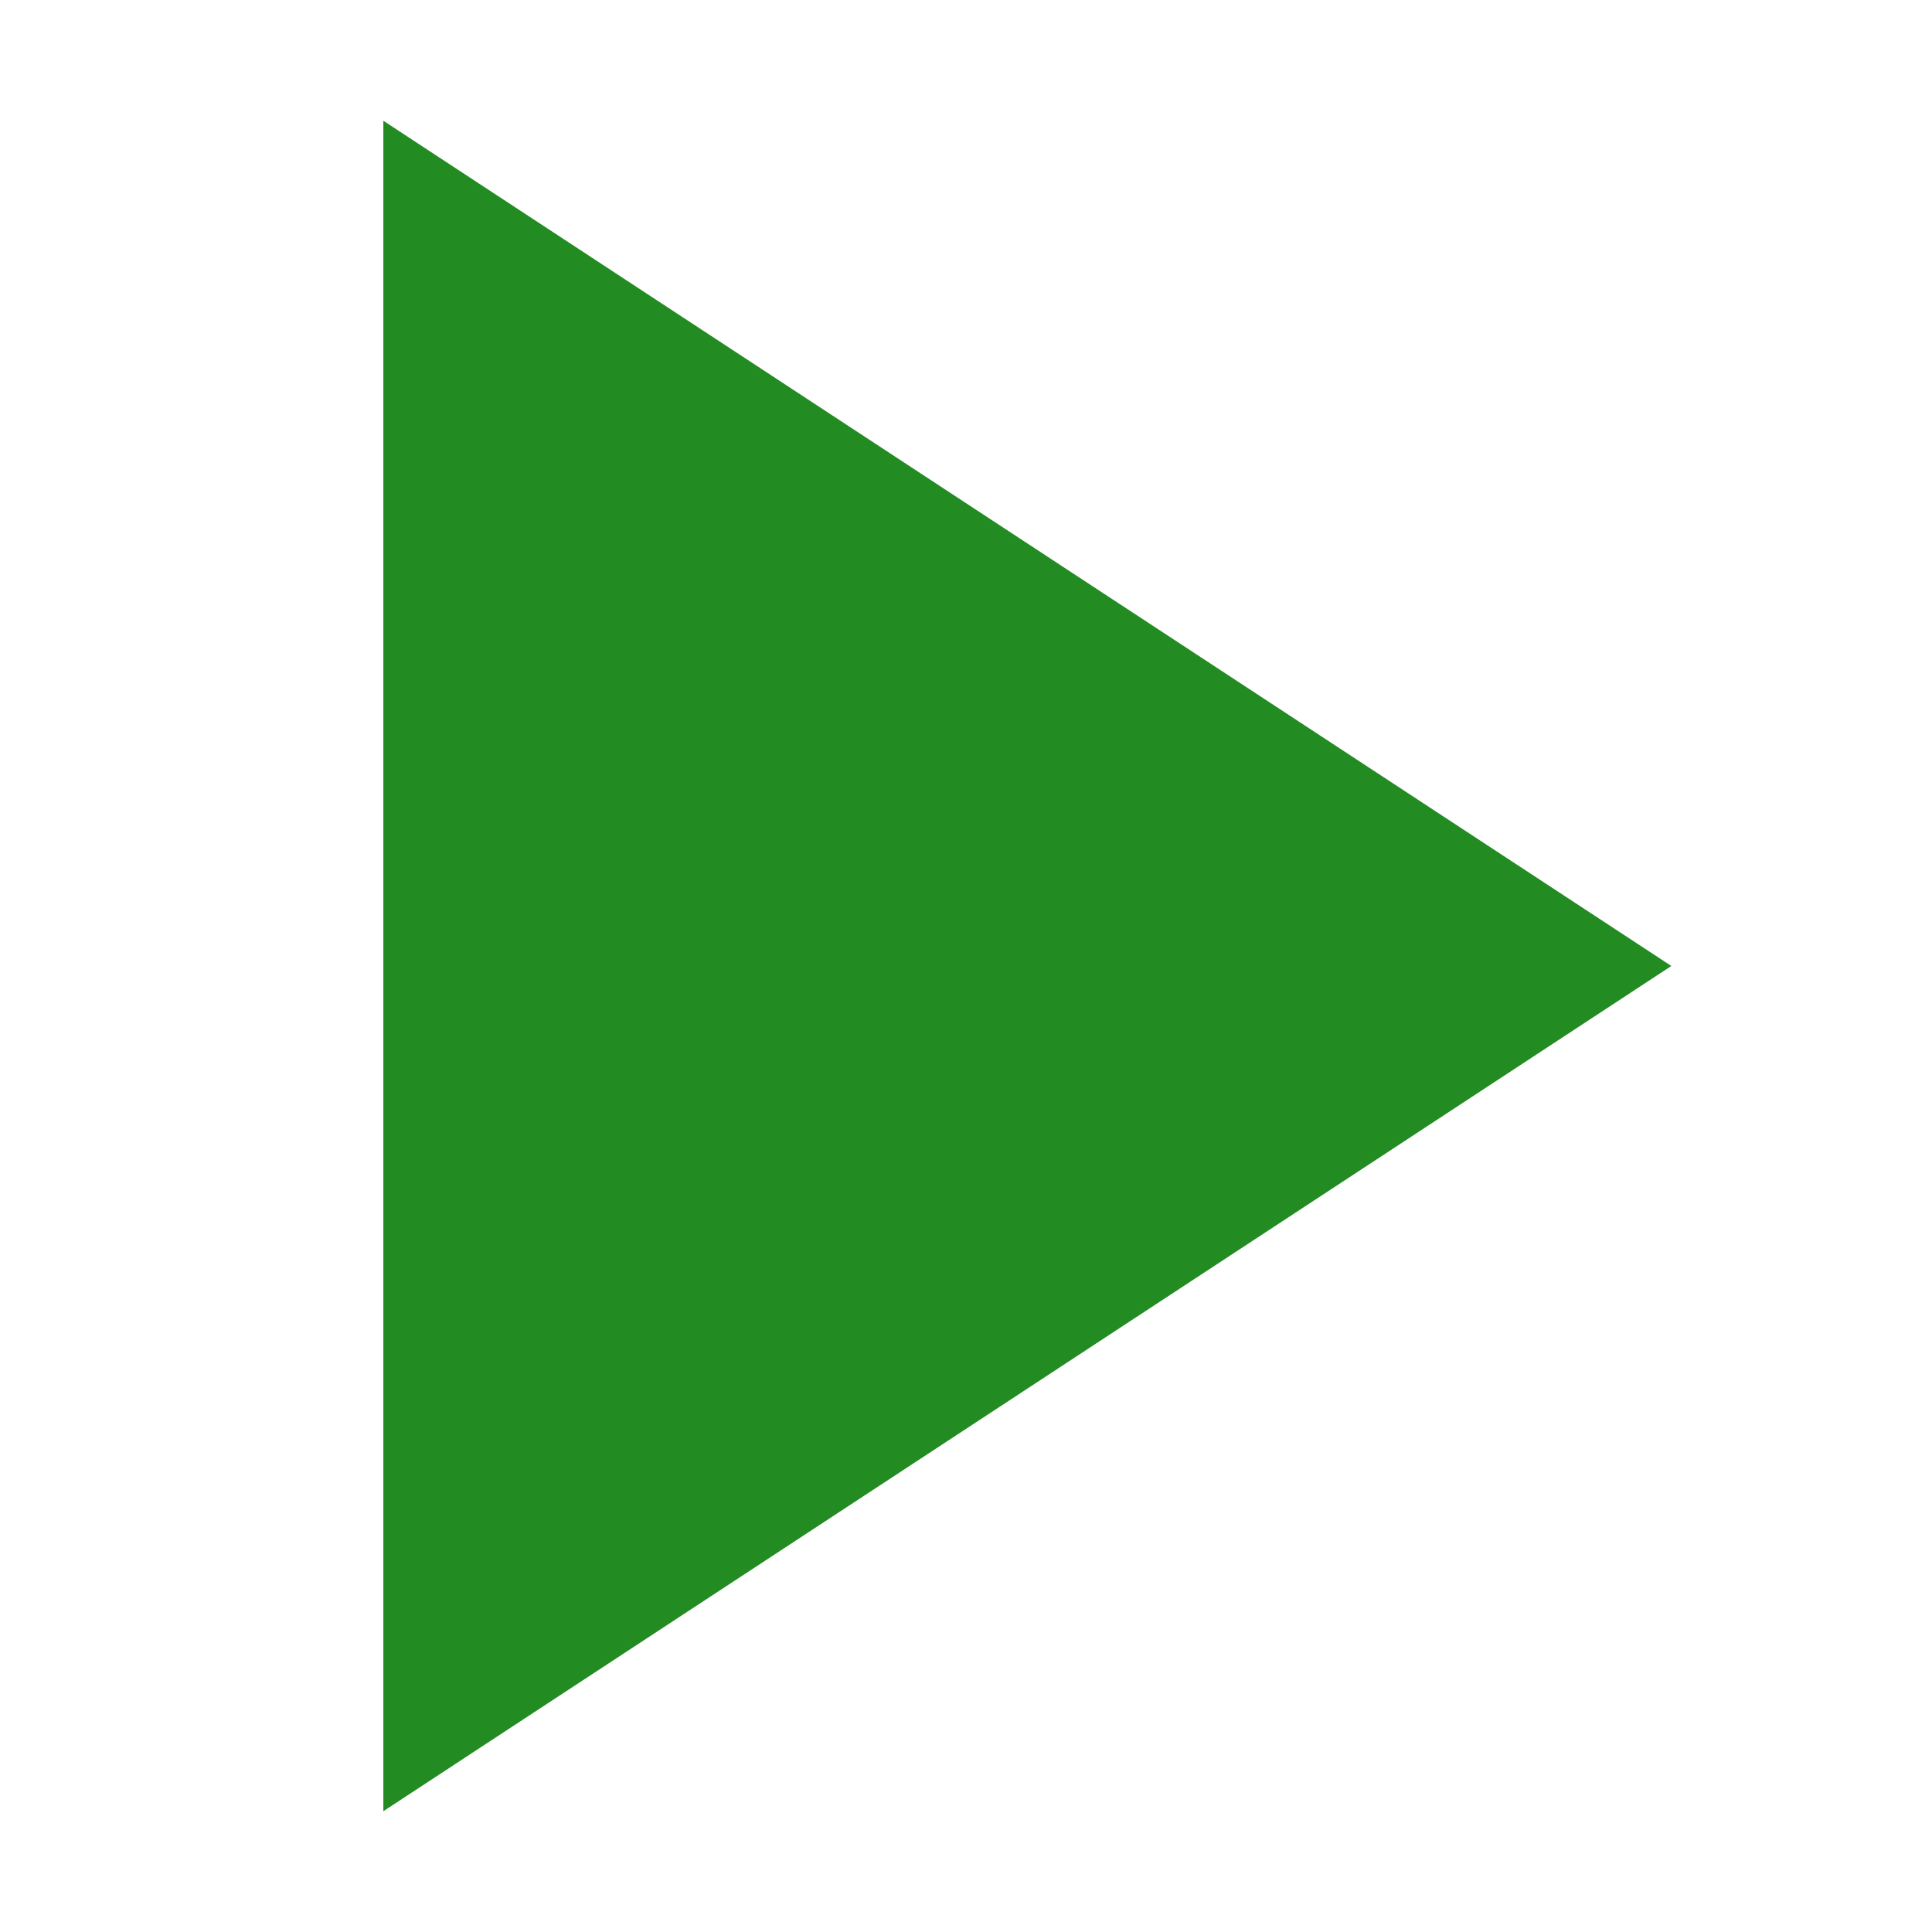
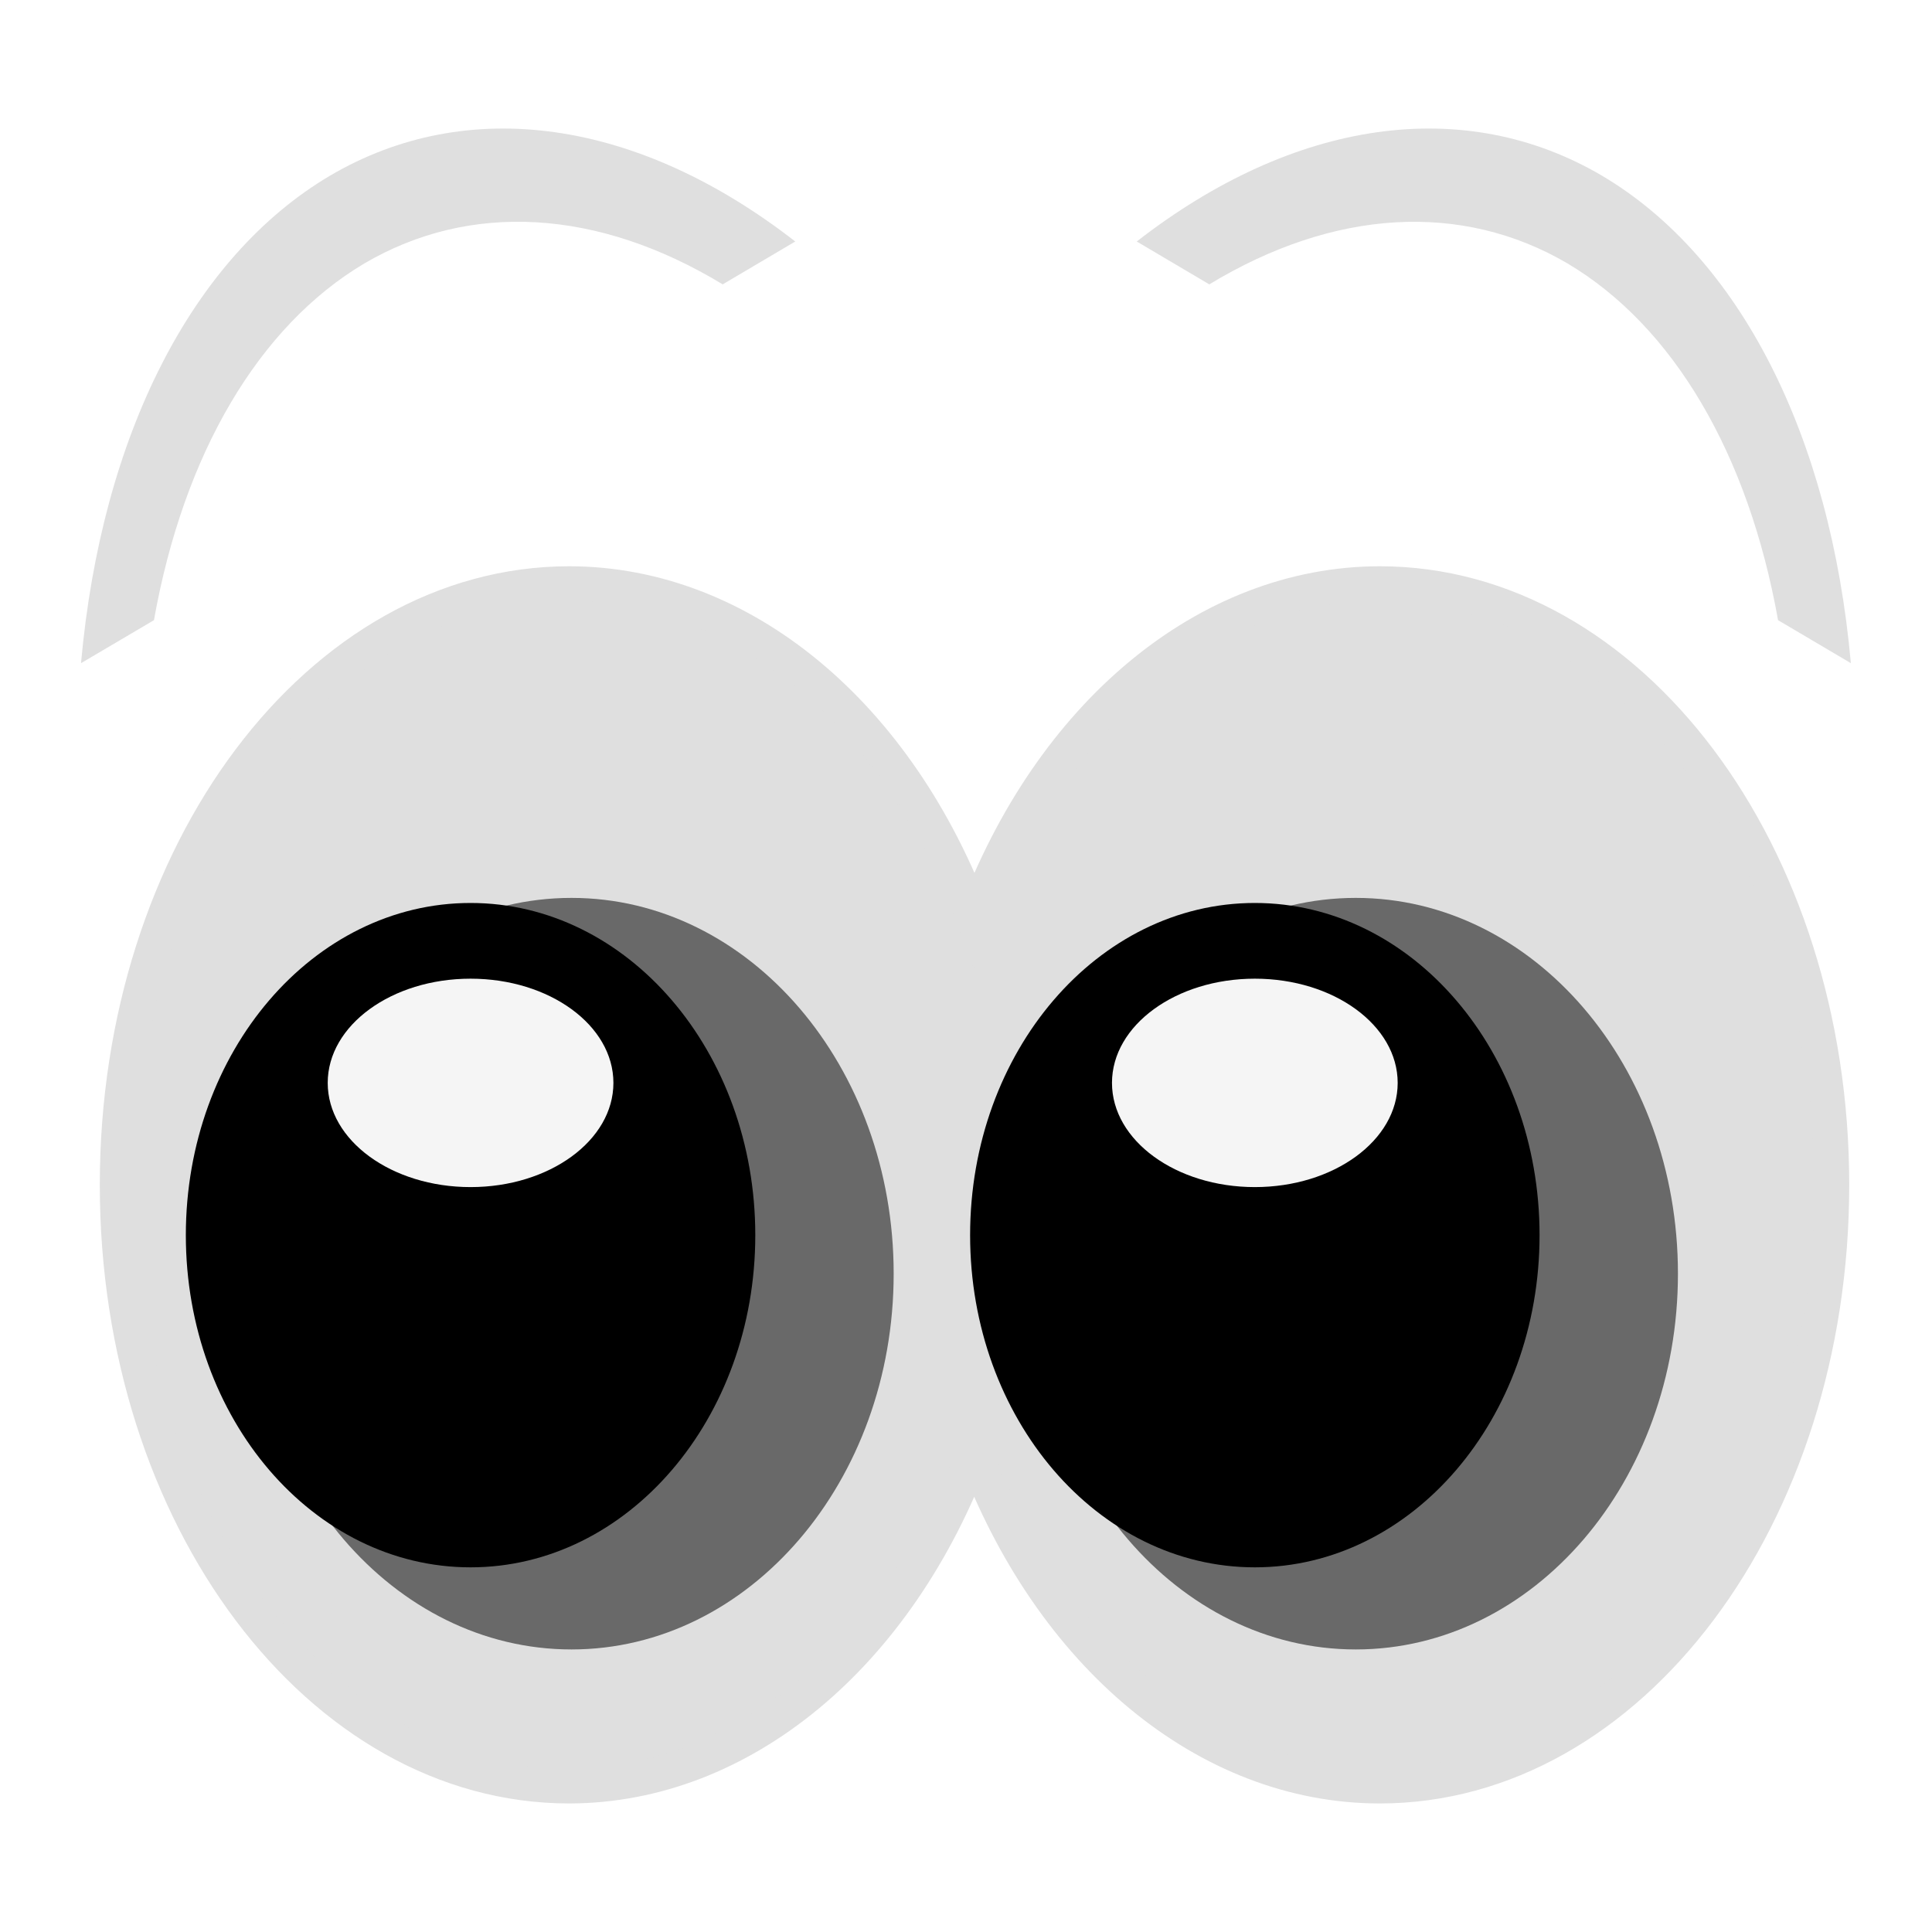
<svg xmlns="http://www.w3.org/2000/svg" version="1" viewBox="0 0 16 16" enable-background="new 0 0 48 48" id="svg12" width="16" height="16">
  <defs id="defs16">
    </defs>
-   <path style="opacity:1;fill:#228b22;fill-opacity:1;stroke:none;stroke-width:1.273;stroke-linecap:round;stroke-linejoin:round;stroke-miterlimit:4;stroke-dasharray:none;stroke-dashoffset:0;stroke-opacity:1;paint-order:normal" id="path843" d="M 57.55,23.019 46.275,29.529 35,36.038 35,23.019 35,10 46.275,16.51 Z" transform="matrix(0.473024,0,0,0.5376668,-13.38124,-4.376668)" />
+   <path style="opacity:1;fill:#dfdfdf;fill-opacity:1;stroke:#dfdfdf;stroke-width:0.289;stroke-miterlimit:4;stroke-dasharray:none;stroke-opacity:1" d="M 4.715 4.834 A 3.744 4.978 0 0 0 0.971 9.812 A 3.744 4.978 0 0 0 4.715 14.791 A 3.744 4.978 0 0 0 8.068 12.012 A 3.744 4.978 0 0 0 11.426 14.791 A 3.744 4.978 0 0 0 15.17 9.812 A 3.744 4.978 0 0 0 11.426 4.834 A 3.744 4.978 0 0 0 8.07 7.613 A 3.744 4.978 0 0 0 4.715 4.834 z " id="path815" />
+   <ellipse cy="10.548" cx="4.733" id="circle834" style="opacity:1;fill:#696969;fill-opacity:1;stroke:none;stroke-width:0.47;stroke-miterlimit:4;stroke-dasharray:none;stroke-opacity:1" rx="2.668" ry="3.112" />
+   <ellipse style="opacity:1;fill:#000000;fill-opacity:1;stroke:none;stroke-width:0.416;stroke-miterlimit:4;stroke-dasharray:none;stroke-opacity:1" id="path817" cx="3.897" cy="10.229" rx="2.358" ry="2.751" />
+   <ellipse style="opacity:1;fill:#f5f5f5;fill-opacity:1;stroke:none;stroke-width:0.273;stroke-miterlimit:4;stroke-dasharray:none;stroke-opacity:1" id="path819" cx="3.897" cy="8.968" rx="1.183" ry="0.863" />
+   <path id="path840" d="M 13.267,1.455 A 4.418,7.056 15.272 0 0 9.414,2 l 0.601,0.355 a 3.924,6.267 15.272 0 1 2.967,-0.173 3.924,6.267 15.272 0 1 1.743,2.954 l 0.603,0.356 A 4.418,7.056 15.272 0 0 13.267,1.455 Z" style="opacity:1;fill:#dfdfdf;fill-opacity:1;stroke:none;stroke-width:0.373;stroke-miterlimit:4;stroke-dasharray:none;stroke-opacity:1" />
+   <path style="opacity:1;fill:#dfdfdf;fill-opacity:1;stroke:none;stroke-width:0.373;stroke-miterlimit:4;stroke-dasharray:none;stroke-opacity:1" d="M 2.733,1.455 A 7.056,4.418 74.728 0 1 6.586,2 L 5.985,2.355 A 6.267,3.924 74.728 0 0 3.017,2.182 6.267,3.924 74.728 0 0 1.275,5.136 L 0.671,5.492 A 7.056,4.418 74.728 0 1 2.733,1.455 Z" id="path825" />
+   <ellipse ry="3.112" rx="2.668" style="opacity:1;fill:#696969;fill-opacity:1;stroke:none;stroke-width:0.47;stroke-miterlimit:4;stroke-dasharray:none;stroke-opacity:1" id="ellipse836" cx="11.228" cy="10.548" />
+   <ellipse ry="2.751" rx="2.358" cy="10.229" cx="10.392" id="ellipse838" style="opacity:1;fill:#000000;fill-opacity:1;stroke:none;stroke-width:0.416;stroke-miterlimit:4;stroke-dasharray:none;stroke-opacity:1" />
+   <ellipse ry="0.863" rx="1.183" cy="8.968" cx="10.392" id="ellipse840" style="opacity:1;fill:#f5f5f5;fill-opacity:1;stroke:none;stroke-width:0.273;stroke-miterlimit:4;stroke-dasharray:none;stroke-opacity:1" />
</svg>
